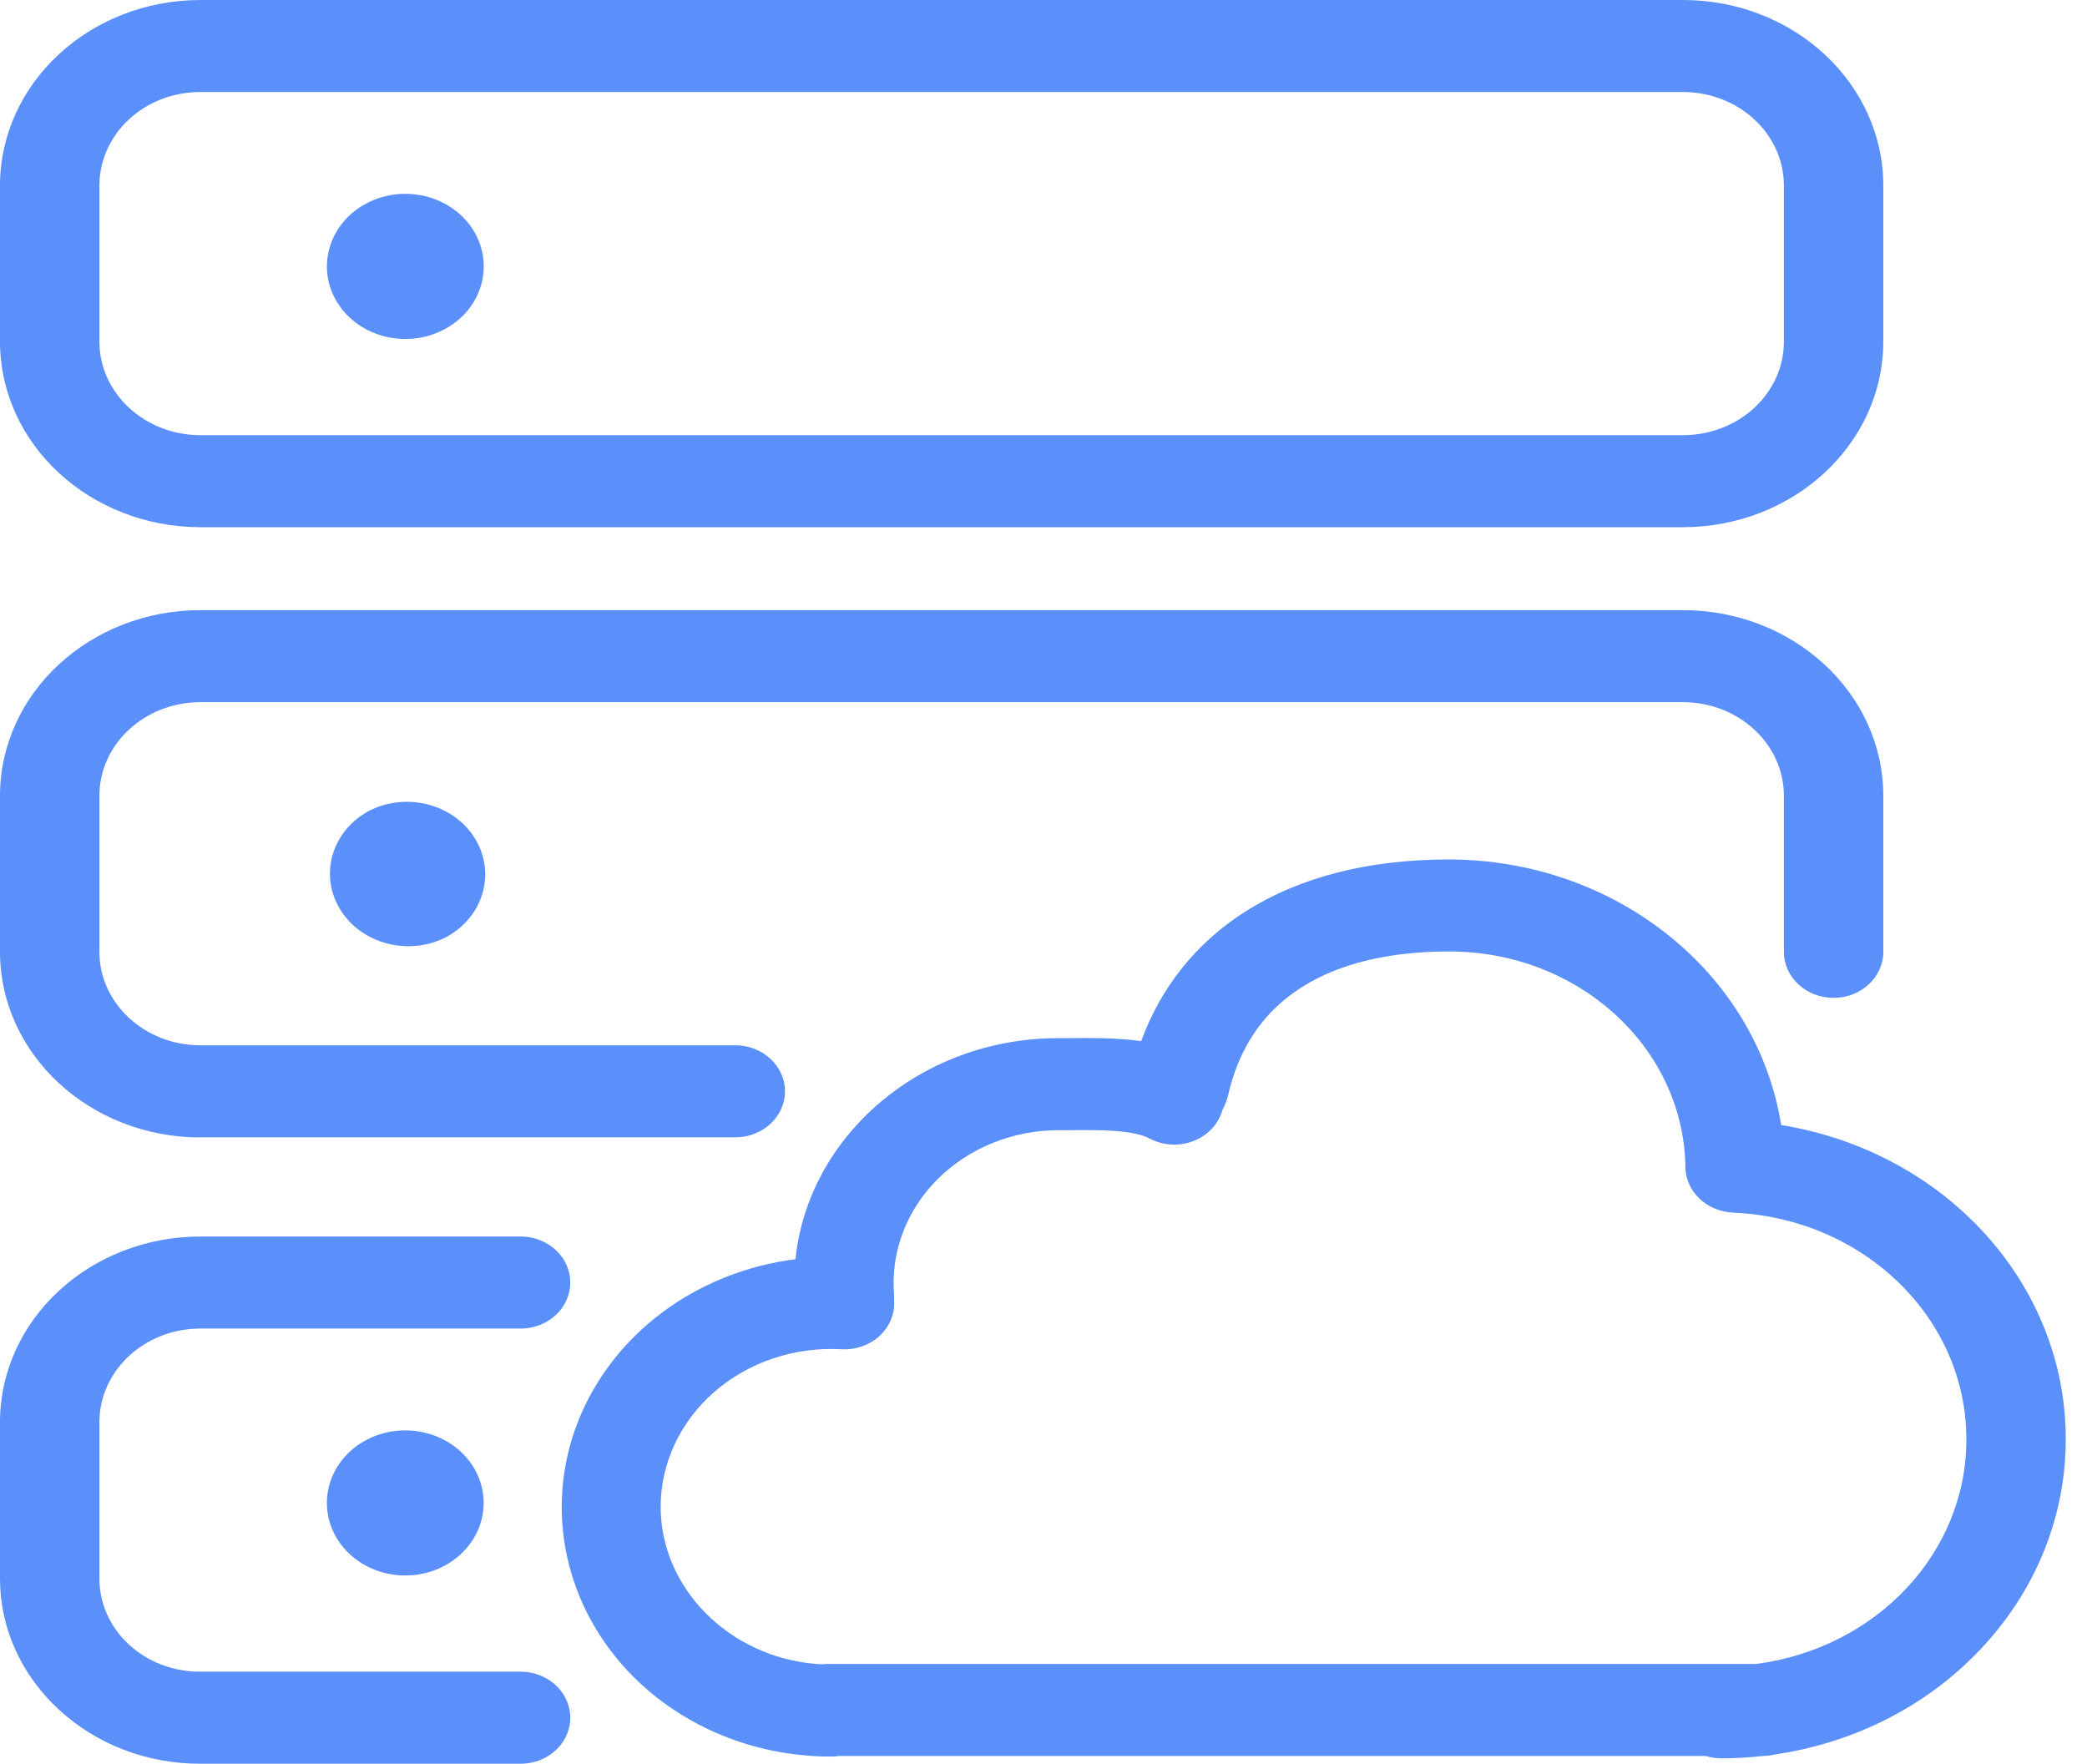
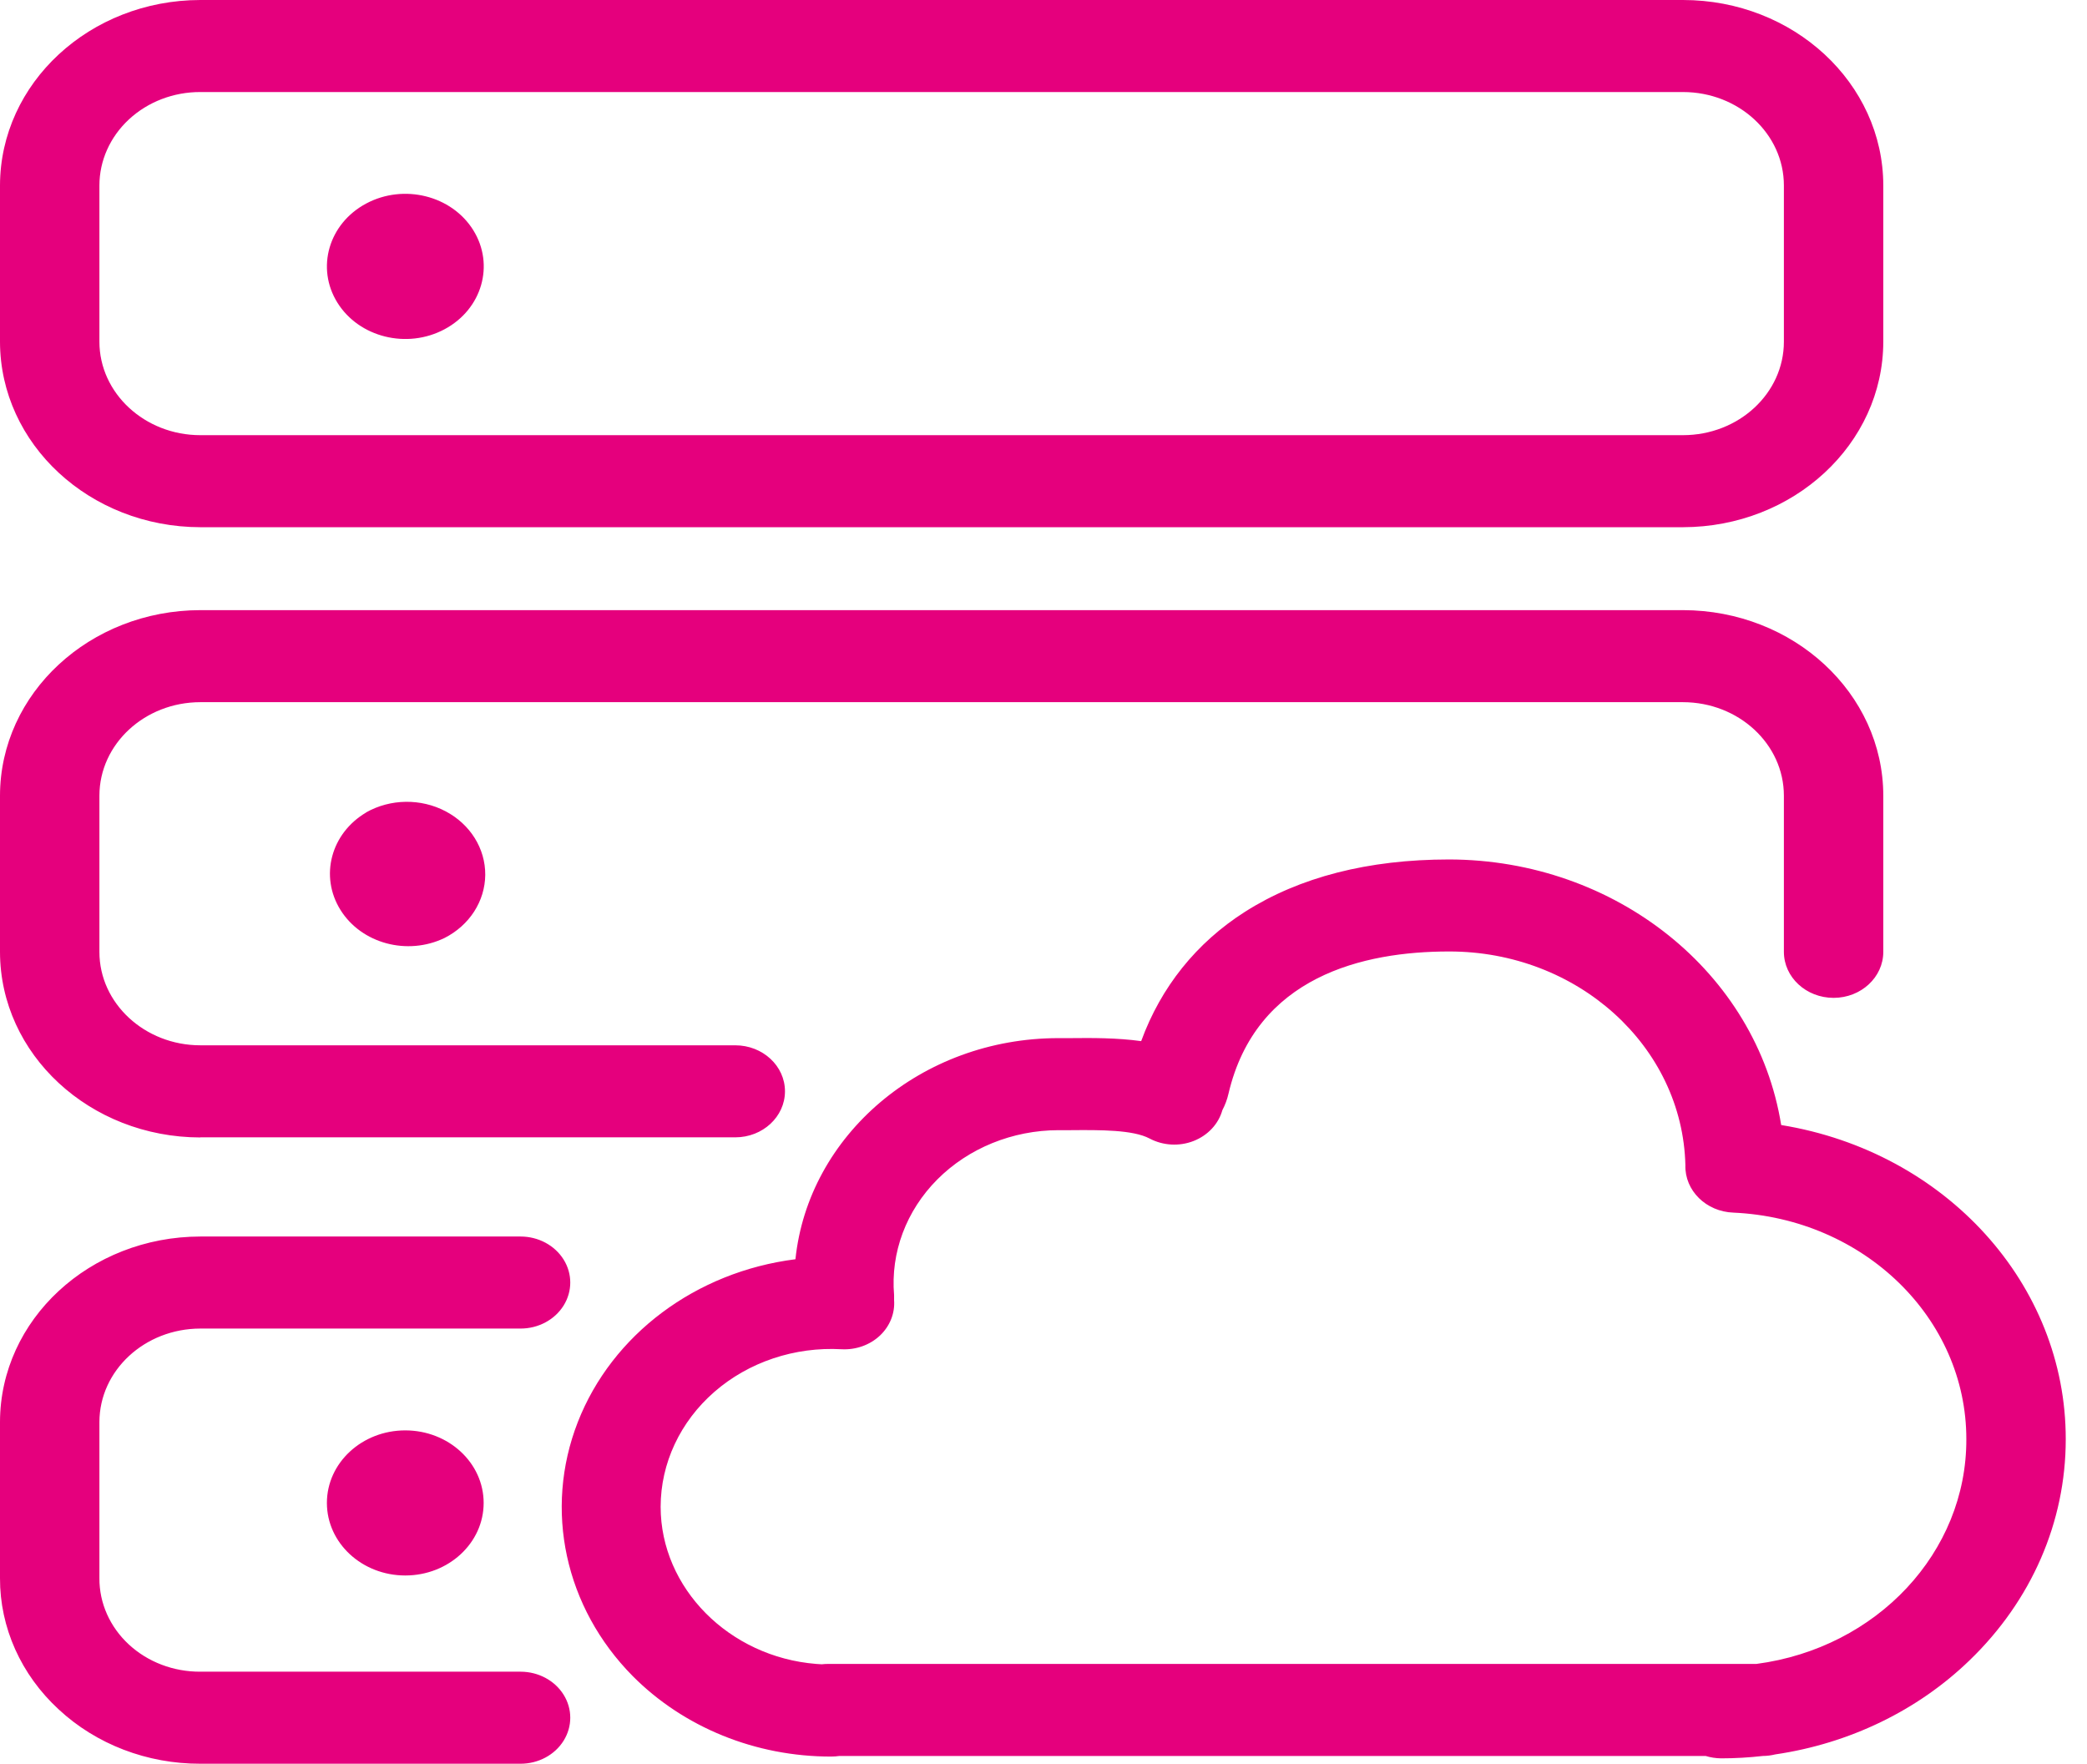
<svg xmlns="http://www.w3.org/2000/svg" width="71px" height="60px" viewBox="0 0 71 60" version="1.1">
  <g stroke="none" stroke-width="1" fill="none" fill-rule="evenodd">
-     <path d="M5.21566346e-05,11.624 L5.21566346e-05,6.31 C0.005,2.827 3.054,0.004 6.817,0 L57.253,0 C61.018,0 64.066,2.826 64.07,6.31 L64.07,11.624 C64.065,15.107 61.016,17.93 57.253,17.935 L6.817,17.935 C3.056,17.93 0.007,15.11 5.21566346e-05,11.628 L5.21566346e-05,11.624 Z M4.386,4.062 C3.742,4.66 3.381,5.47 3.382,6.314 L3.382,11.624 C3.382,13.377 4.924,14.804 6.817,14.804 L57.253,14.804 C59.151,14.804 60.688,13.381 60.688,11.624 L60.688,6.31 C60.688,4.554 59.15,3.131 57.253,3.131 L6.817,3.131 C5.905,3.128 5.03,3.464 4.386,4.062 Z M12.457,6.924 C13.733,6.243 15.364,6.648 16.1,7.829 C16.836,9.01 16.399,10.52 15.123,11.201 C13.847,11.883 12.216,11.478 11.479,10.297 C10.743,9.116 11.181,7.606 12.457,6.924 L12.457,6.924 Z M12.457,27.636 C13.283,27.171 14.316,27.156 15.157,27.598 C15.998,28.039 16.515,28.868 16.508,29.763 C16.5,30.658 15.971,31.479 15.123,31.909 C13.857,32.519 12.297,32.099 11.583,30.955 C10.869,29.812 11.254,28.35 12.457,27.64 L12.457,27.636 Z M11.121,51.128 C11.121,49.765 12.315,48.66 13.787,48.66 C15.26,48.66 16.454,49.765 16.454,51.128 C16.454,52.491 15.26,53.596 13.787,53.596 C12.315,53.596 11.121,52.491 11.121,51.128 Z M6.817,38.695 C3.054,38.69 0.005,35.868 5.21566346e-05,32.385 L5.21566346e-05,27.066 C0.005,23.583 3.054,20.761 6.817,20.756 L57.253,20.756 C61.016,20.761 64.065,23.583 64.07,27.066 L64.07,32.381 C64.07,33.245 63.313,33.946 62.379,33.946 C61.445,33.946 60.688,33.245 60.688,32.381 L60.688,27.066 C60.686,25.311 59.149,23.889 57.253,23.887 L6.817,23.887 C4.921,23.889 3.385,25.311 3.382,27.066 L3.382,32.385 C3.382,34.133 4.924,35.56 6.817,35.56 L25.014,35.56 C25.948,35.56 26.705,36.261 26.705,37.125 C26.705,37.99 25.948,38.691 25.014,38.691 L6.817,38.691 L6.817,38.695 Z M6.817,60 C5.009,60.005 3.274,59.34 1.999,58.154 C0.715,56.973 -0.005,55.365 2.59425711e-05,53.69 L2.59425711e-05,48.376 C0.005,44.892 3.054,42.07 6.817,42.065 L17.71,42.065 C18.314,42.065 18.872,42.364 19.174,42.848 C19.476,43.332 19.476,43.929 19.174,44.413 C18.872,44.898 18.314,45.196 17.71,45.196 L6.817,45.196 C4.921,45.198 3.385,46.621 3.382,48.376 L3.382,53.69 C3.377,54.534 3.738,55.346 4.383,55.943 C5.028,56.54 5.904,56.874 6.817,56.869 L17.71,56.869 C18.314,56.869 18.872,57.168 19.174,57.652 C19.476,58.136 19.476,58.733 19.174,59.217 C18.872,59.702 18.314,60 17.71,60 L6.817,60 L6.817,60 Z M28.554,59.736 C28.461,59.75 28.367,59.756 28.273,59.756 C25.709,59.759 23.262,58.766 21.527,57.02 C19.215,54.685 18.495,51.356 19.657,48.378 C20.82,45.4 23.672,43.266 27.061,42.838 C27.5,38.622 31.343,35.316 36.008,35.316 L36.412,35.316 C37.154,35.308 37.993,35.304 38.823,35.418 C39.495,33.58 40.699,32.072 42.355,31.018 C44.208,29.839 46.545,29.238 49.295,29.238 C54.958,29.245 59.763,33.086 60.596,38.272 C66.2,39.185 70.284,43.694 70.277,48.961 C70.277,51.779 69.113,54.45 67.004,56.483 C65.239,58.191 62.915,59.313 60.394,59.683 C60.256,59.717 60.115,59.735 59.972,59.736 C59.502,59.789 59.028,59.817 58.554,59.817 C58.374,59.815 58.197,59.788 58.026,59.736 L28.55,59.736 L28.554,59.736 Z M28.181,56.605 L59.753,56.605 C63.86,56.063 66.907,52.802 66.895,48.961 C66.9,44.846 63.412,41.452 58.971,41.252 C58.041,41.219 57.312,40.5 57.337,39.638 C57.241,35.592 53.666,32.361 49.295,32.368 C46.387,32.368 42.728,33.21 41.793,37.207 C41.749,37.4 41.68,37.587 41.586,37.764 C41.454,38.236 41.092,38.625 40.606,38.815 C40.12,39.005 39.567,38.974 39.109,38.731 C38.542,38.431 37.422,38.439 36.43,38.447 L36.008,38.447 C34.443,38.45 32.95,39.058 31.889,40.122 C30.828,41.187 30.294,42.613 30.417,44.058 L30.417,44.228 C30.45,44.677 30.274,45.117 29.933,45.437 C29.591,45.757 29.118,45.925 28.633,45.9 C27.036,45.81 25.47,46.334 24.305,47.348 C23.139,48.363 22.477,49.777 22.475,51.258 C22.475,54.023 24.803,56.369 27.768,56.605 L27.957,56.617 C28.031,56.608 28.106,56.604 28.181,56.605 L28.181,56.605 Z" fill="#5B8FF9" fill-rule="nonzero" />
+     <path d="M5.21566346e-05,11.624 L5.21566346e-05,6.31 C0.005,2.827 3.054,0.004 6.817,0 L57.253,0 C61.018,0 64.066,2.826 64.07,6.31 L64.07,11.624 C64.065,15.107 61.016,17.93 57.253,17.935 L6.817,17.935 C3.056,17.93 0.007,15.11 5.21566346e-05,11.628 L5.21566346e-05,11.624 Z M4.386,4.062 C3.742,4.66 3.381,5.47 3.382,6.314 L3.382,11.624 C3.382,13.377 4.924,14.804 6.817,14.804 L57.253,14.804 C59.151,14.804 60.688,13.381 60.688,11.624 L60.688,6.31 C60.688,4.554 59.15,3.131 57.253,3.131 L6.817,3.131 C5.905,3.128 5.03,3.464 4.386,4.062 Z M12.457,6.924 C13.733,6.243 15.364,6.648 16.1,7.829 C16.836,9.01 16.399,10.52 15.123,11.201 C13.847,11.883 12.216,11.478 11.479,10.297 C10.743,9.116 11.181,7.606 12.457,6.924 L12.457,6.924 Z M12.457,27.636 C13.283,27.171 14.316,27.156 15.157,27.598 C15.998,28.039 16.515,28.868 16.508,29.763 C16.5,30.658 15.971,31.479 15.123,31.909 C13.857,32.519 12.297,32.099 11.583,30.955 C10.869,29.812 11.254,28.35 12.457,27.64 L12.457,27.636 Z M11.121,51.128 C11.121,49.765 12.315,48.66 13.787,48.66 C15.26,48.66 16.454,49.765 16.454,51.128 C16.454,52.491 15.26,53.596 13.787,53.596 C12.315,53.596 11.121,52.491 11.121,51.128 Z M6.817,38.695 C3.054,38.69 0.005,35.868 5.21566346e-05,32.385 L5.21566346e-05,27.066 C0.005,23.583 3.054,20.761 6.817,20.756 L57.253,20.756 C61.016,20.761 64.065,23.583 64.07,27.066 L64.07,32.381 C64.07,33.245 63.313,33.946 62.379,33.946 C61.445,33.946 60.688,33.245 60.688,32.381 L60.688,27.066 C60.686,25.311 59.149,23.889 57.253,23.887 L6.817,23.887 C4.921,23.889 3.385,25.311 3.382,27.066 L3.382,32.385 C3.382,34.133 4.924,35.56 6.817,35.56 L25.014,35.56 C25.948,35.56 26.705,36.261 26.705,37.125 C26.705,37.99 25.948,38.691 25.014,38.691 L6.817,38.691 L6.817,38.695 Z M6.817,60 C5.009,60.005 3.274,59.34 1.999,58.154 C0.715,56.973 -0.005,55.365 2.59425711e-05,53.69 L2.59425711e-05,48.376 C0.005,44.892 3.054,42.07 6.817,42.065 L17.71,42.065 C18.314,42.065 18.872,42.364 19.174,42.848 C19.476,43.332 19.476,43.929 19.174,44.413 C18.872,44.898 18.314,45.196 17.71,45.196 L6.817,45.196 C4.921,45.198 3.385,46.621 3.382,48.376 L3.382,53.69 C3.377,54.534 3.738,55.346 4.383,55.943 C5.028,56.54 5.904,56.874 6.817,56.869 L17.71,56.869 C18.314,56.869 18.872,57.168 19.174,57.652 C19.476,58.136 19.476,58.733 19.174,59.217 C18.872,59.702 18.314,60 17.71,60 L6.817,60 L6.817,60 Z M28.554,59.736 C28.461,59.75 28.367,59.756 28.273,59.756 C25.709,59.759 23.262,58.766 21.527,57.02 C19.215,54.685 18.495,51.356 19.657,48.378 C20.82,45.4 23.672,43.266 27.061,42.838 C27.5,38.622 31.343,35.316 36.008,35.316 L36.412,35.316 C37.154,35.308 37.993,35.304 38.823,35.418 C39.495,33.58 40.699,32.072 42.355,31.018 C44.208,29.839 46.545,29.238 49.295,29.238 C54.958,29.245 59.763,33.086 60.596,38.272 C66.2,39.185 70.284,43.694 70.277,48.961 C70.277,51.779 69.113,54.45 67.004,56.483 C65.239,58.191 62.915,59.313 60.394,59.683 C60.256,59.717 60.115,59.735 59.972,59.736 C59.502,59.789 59.028,59.817 58.554,59.817 C58.374,59.815 58.197,59.788 58.026,59.736 L28.55,59.736 L28.554,59.736 Z M28.181,56.605 L59.753,56.605 C63.86,56.063 66.907,52.802 66.895,48.961 C66.9,44.846 63.412,41.452 58.971,41.252 C58.041,41.219 57.312,40.5 57.337,39.638 C57.241,35.592 53.666,32.361 49.295,32.368 C46.387,32.368 42.728,33.21 41.793,37.207 C41.749,37.4 41.68,37.587 41.586,37.764 C41.454,38.236 41.092,38.625 40.606,38.815 C40.12,39.005 39.567,38.974 39.109,38.731 C38.542,38.431 37.422,38.439 36.43,38.447 L36.008,38.447 C34.443,38.45 32.95,39.058 31.889,40.122 C30.828,41.187 30.294,42.613 30.417,44.058 L30.417,44.228 C30.45,44.677 30.274,45.117 29.933,45.437 C29.591,45.757 29.118,45.925 28.633,45.9 C27.036,45.81 25.47,46.334 24.305,47.348 C23.139,48.363 22.477,49.777 22.475,51.258 C22.475,54.023 24.803,56.369 27.768,56.605 L27.957,56.617 C28.031,56.608 28.106,56.604 28.181,56.605 L28.181,56.605 Z" fill="#e5007d" fill-rule="nonzero" />
  </g>
</svg>
